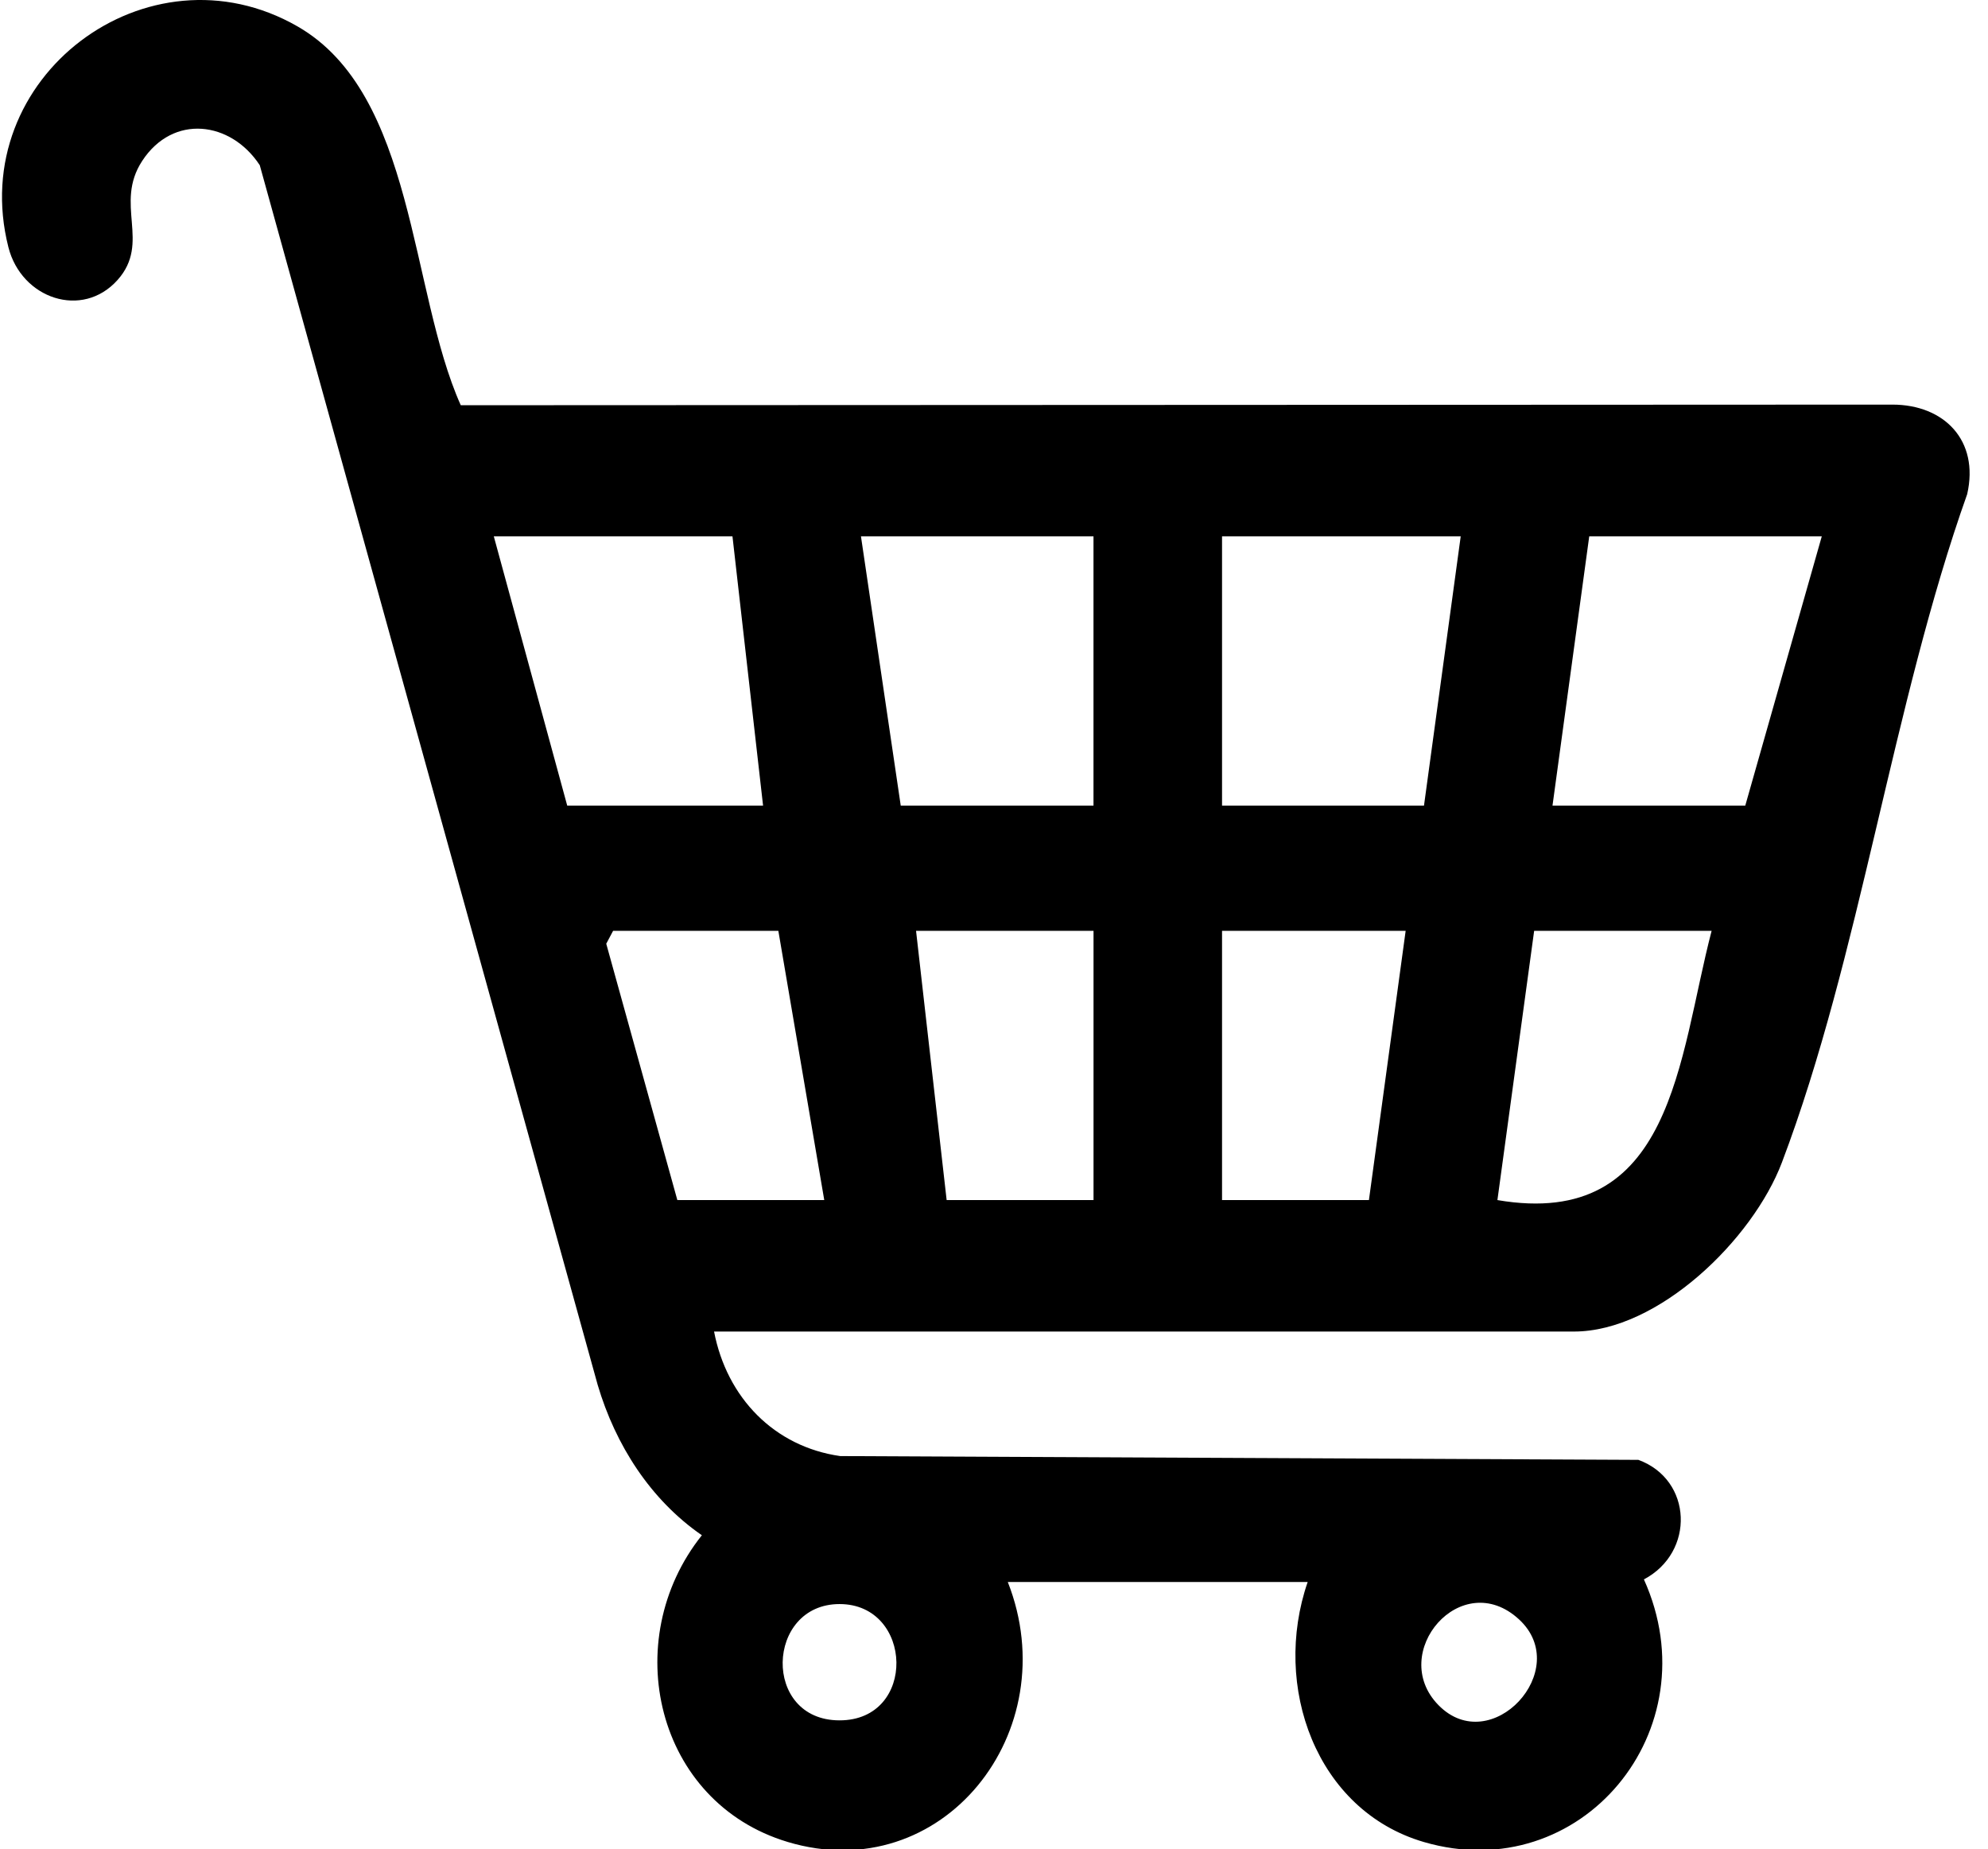
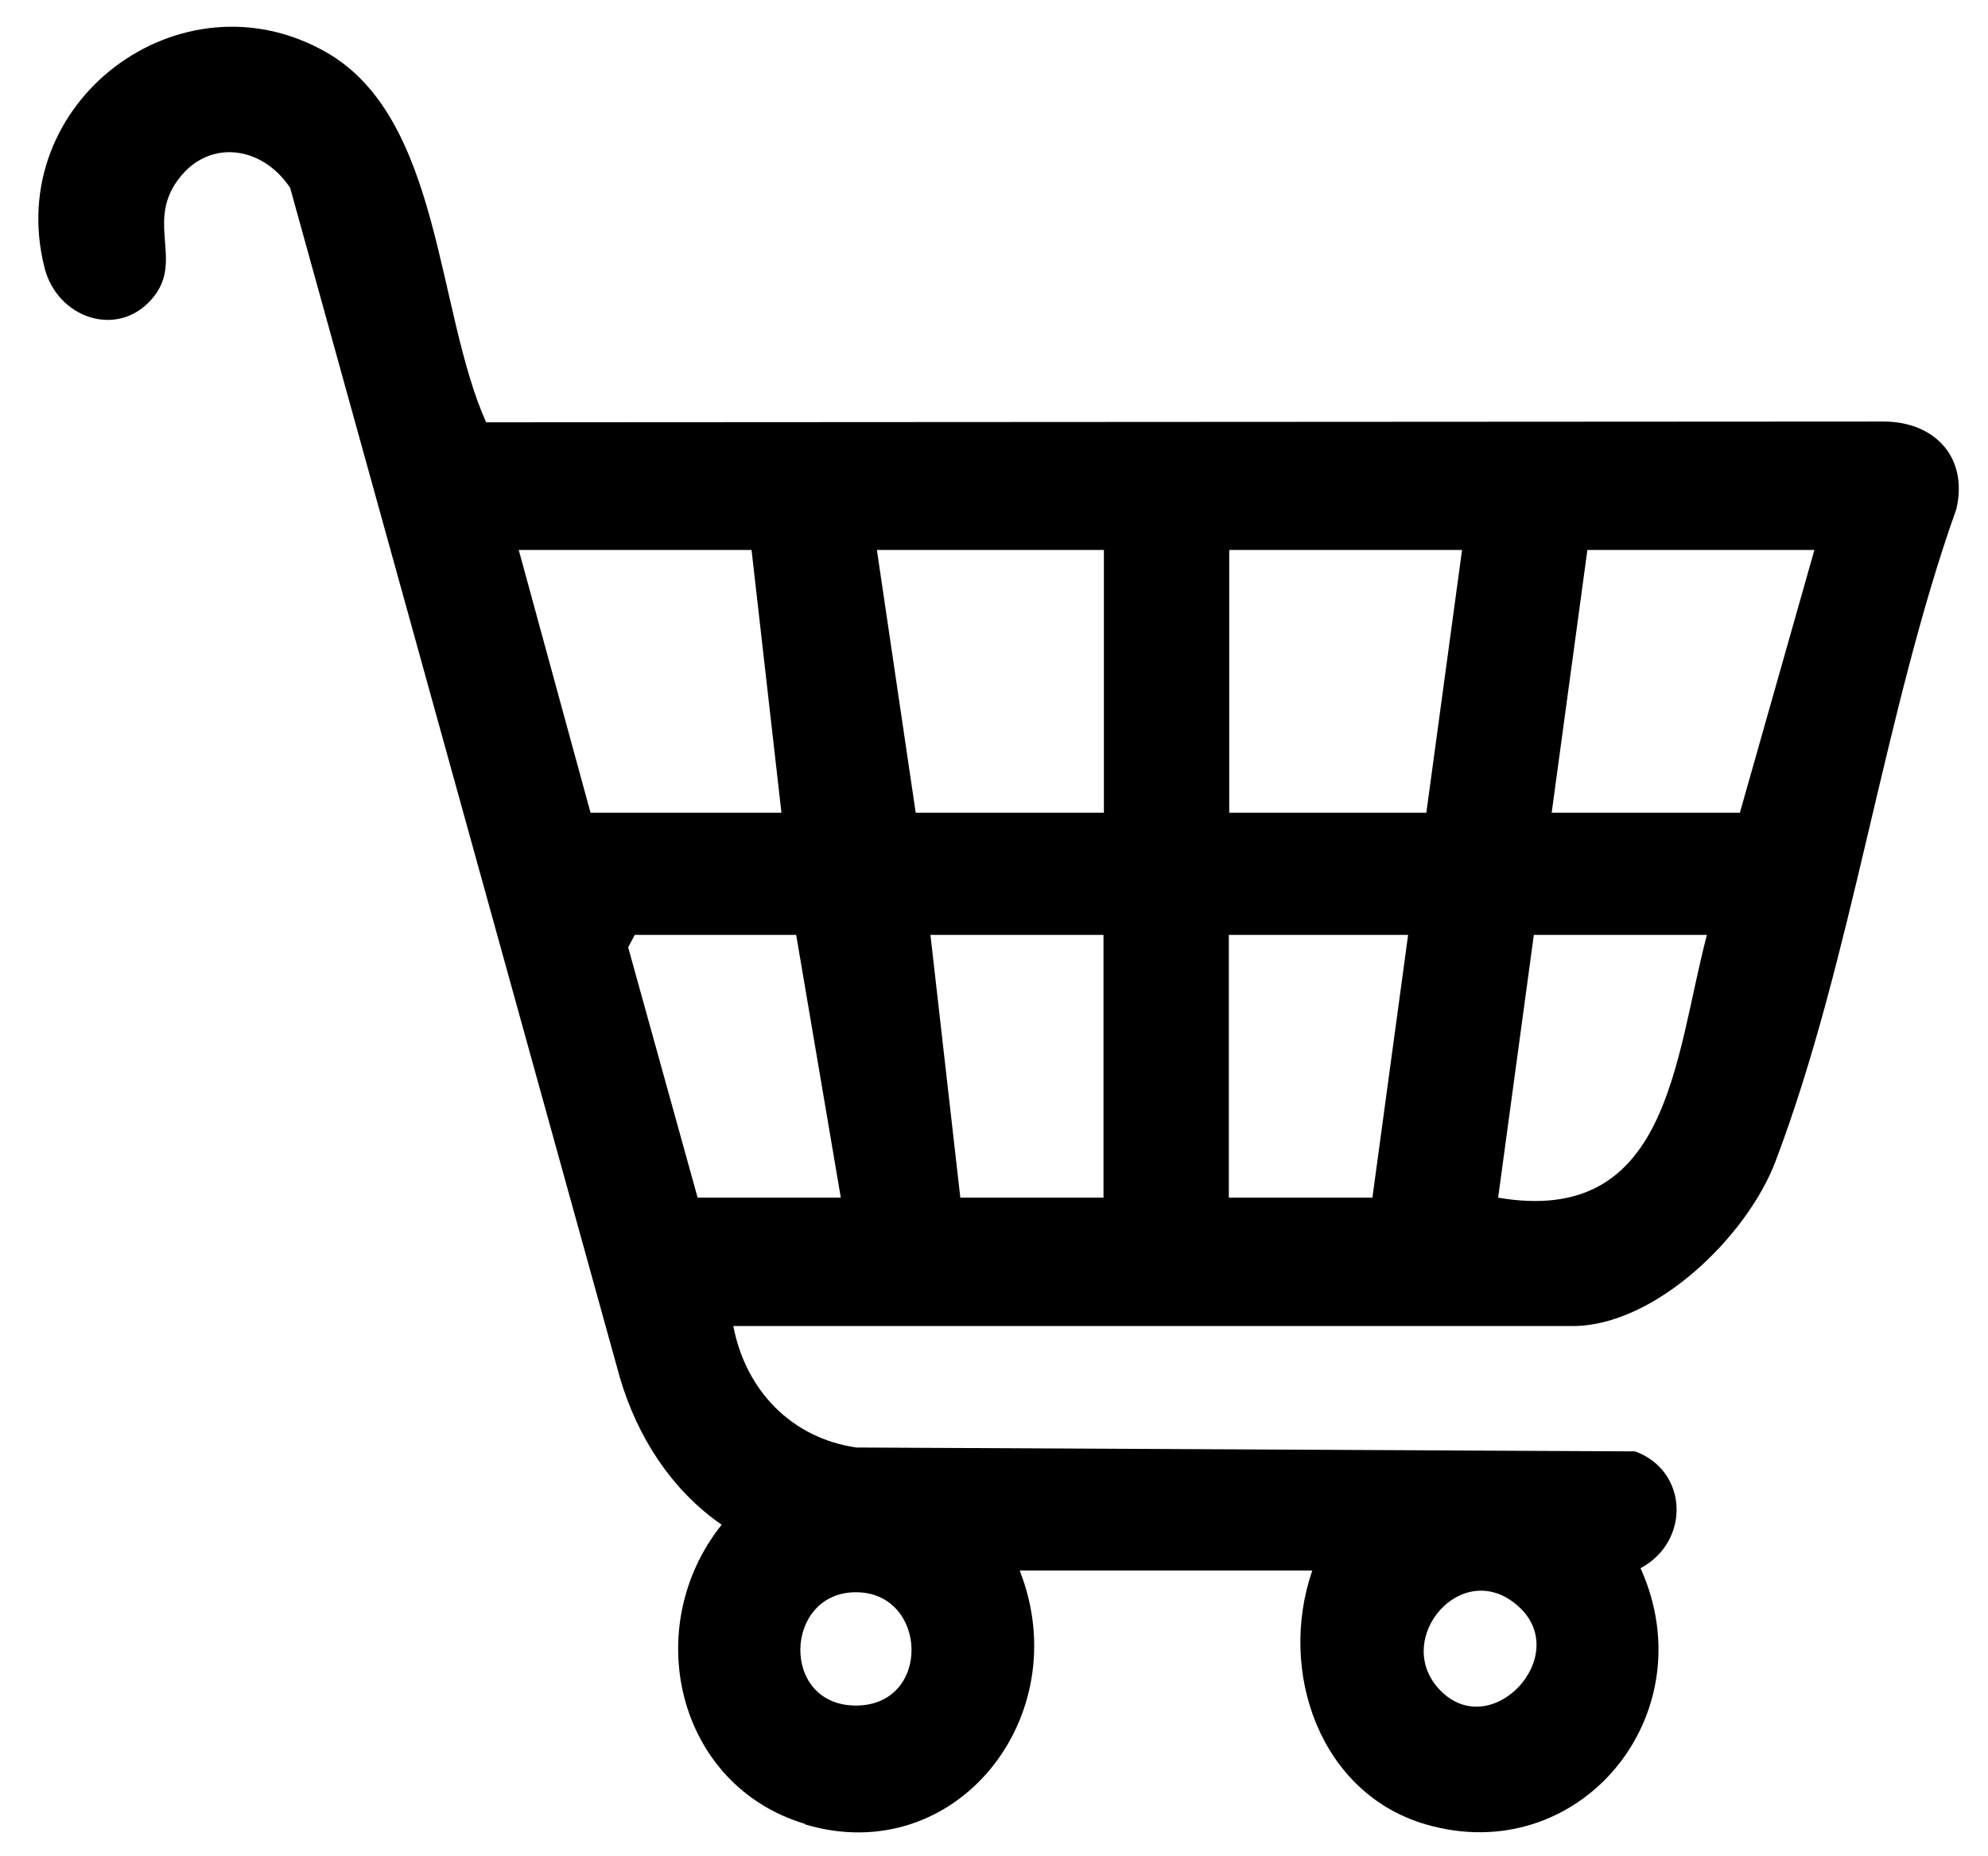
- <svg xmlns="http://www.w3.org/2000/svg" width="500px" height="465px" viewBox="0 0 499 465" version="1.1">
+ <svg xmlns="http://www.w3.org/2000/svg" id="Layer_1" data-name="Layer 1" viewBox="0 0 512.32 478.25">
  <g id="surface1">
-     <path style=" stroke:none;fill-rule:nonzero;fill:rgb(0%,0%,0%);fill-opacity:1;" d="M 197.57 463.215 C 164.488 453.273 154.938 412.547 176.027 386.098 C 163.121 377.188 154.32 363.461 149.824 348.289 L 64.836 41.551 C 57.555 30.445 43.02 28.594 35.262 40.469 C 28.141 51.355 37.504 60.93 29.09 70.387 C 20.215 80.348 4.883 75.125 1.609 62.16 C -9.195 19.457 36.711 -14.965 74.332 6.641 C 103.98 23.664 102.496 73.113 115.387 101.91 L 475.453 101.754 C 488.441 101.754 497.352 110.734 494.266 124.27 C 475.438 177.219 467.32 240.461 447.672 292.332 C 440.34 311.691 416.586 334.867 395.355 334.867 L 179.094 334.867 C 182.305 351.523 194.238 363.816 210.816 366.184 L 411.562 367.137 C 425.215 372.125 425.867 390.387 412.957 397.199 C 430.07 435.141 397.062 474.789 357.605 463.242 C 330.477 455.305 319.359 424.027 328.391 397.859 L 252.973 397.859 C 267.762 435.473 236.52 474.926 197.562 463.215 Z M 389.969 202.594 L 438.453 202.594 C 438.453 202.594 457.695 134.883 457.695 134.883 L 399.207 134.883 C 399.207 134.883 389.969 202.594 389.969 202.594 Z M 306.855 202.594 L 357.648 202.594 C 357.648 202.594 366.883 134.883 366.883 134.883 L 306.855 134.883 C 306.855 134.883 306.855 202.594 306.855 202.594 Z M 226.043 202.594 L 274.523 202.594 C 274.523 202.594 274.523 134.883 274.523 134.883 L 216.039 134.883 C 216.039 134.883 226.043 202.594 226.043 202.594 Z M 142.16 202.594 L 191.418 202.594 C 191.418 202.594 183.723 134.883 183.723 134.883 L 123.695 134.883 C 123.695 134.883 142.16 202.594 142.16 202.594 Z M 376.113 301.805 C 420.422 309.359 421.617 266.051 429.988 234.094 L 385.352 234.094 C 385.352 234.094 376.113 301.805 376.113 301.805 Z M 306.855 301.805 L 343.797 301.805 C 343.797 301.805 353.035 234.094 353.035 234.094 L 306.855 234.094 C 306.855 234.094 306.855 301.805 306.855 301.805 Z M 237.59 301.805 L 274.531 301.805 C 274.531 301.805 274.531 234.094 274.531 234.094 L 229.895 234.094 C 229.895 234.094 237.59 301.805 237.59 301.805 Z M 206.809 301.805 L 195.262 234.094 L 153.699 234.094 C 153.699 234.094 151.977 237.34 151.977 237.34 L 169.859 301.805 Z M 381.551 407.258 C 367.066 393.895 348.441 415.684 361.27 428.801 C 374.496 442.328 395.258 419.914 381.551 407.258 Z M 210.652 432.648 C 230.207 432.648 229.242 403.402 210.652 403.402 C 192.062 403.402 191.098 432.648 210.652 432.648 Z M 210.652 432.648 " />
+     <path d="M207.48,470.03c-33.1-9.9-42.6-50.7-21.5-77.1-12.9-8.9-21.7-22.6-26.2-37.8L74.78,48.43c-7.3-11.1-21.8-13-29.6-1.1-7.1,10.9,2.2,20.5-6.2,29.9-8.9,10-24.2,4.7-27.5-8.2C.68,26.33,46.58-8.07,84.18,13.53c29.6,17,28.2,66.5,41.1,95.3l360.1-.2c13,0,21.9,9,18.8,22.5-18.8,52.9-26.9,116.2-46.6,168.1-7.3,19.4-31.1,42.5-52.3,42.5h-216.3c3.2,16.7,15.1,28.9,31.7,31.3l200.7,1c13.7,5,14.3,23.2,1.4,30.1,17.1,37.9-15.9,77.6-55.4,66-27.1-7.9-38.2-39.2-29.2-65.4h-75.4c14.8,37.6-16.5,77.1-55.4,65.4h0l.1-.1ZM399.88,209.43h48.5l19.2-67.7h-58.5l-9.2,67.7ZM316.78,209.43h50.8l9.2-67.7h-60v67.7ZM235.98,209.43h48.5v-67.7h-58.5l10,67.7ZM152.08,209.43h49.3l-7.7-67.7h-60l18.5,67.7h-.1ZM385.98,308.63c44.3,7.6,45.5-35.8,53.9-67.7h-44.6l-9.2,67.7h-.1ZM316.78,308.63h36.9l9.2-67.7h-46.2v67.7h.1ZM247.48,308.63h36.9v-67.7h-44.6l7.7,67.7ZM216.68,308.63l-11.5-67.7h-41.6l-1.7,3.2,17.9,64.5h36.9ZM391.48,414.13c-14.5-13.4-33.1,8.4-20.3,21.5,13.2,13.5,34-8.9,20.3-21.5ZM220.58,439.53c19.6,0,18.6-29.2,0-29.2s-19.6,29.2,0,29.2Z" />
  </g>
</svg>
